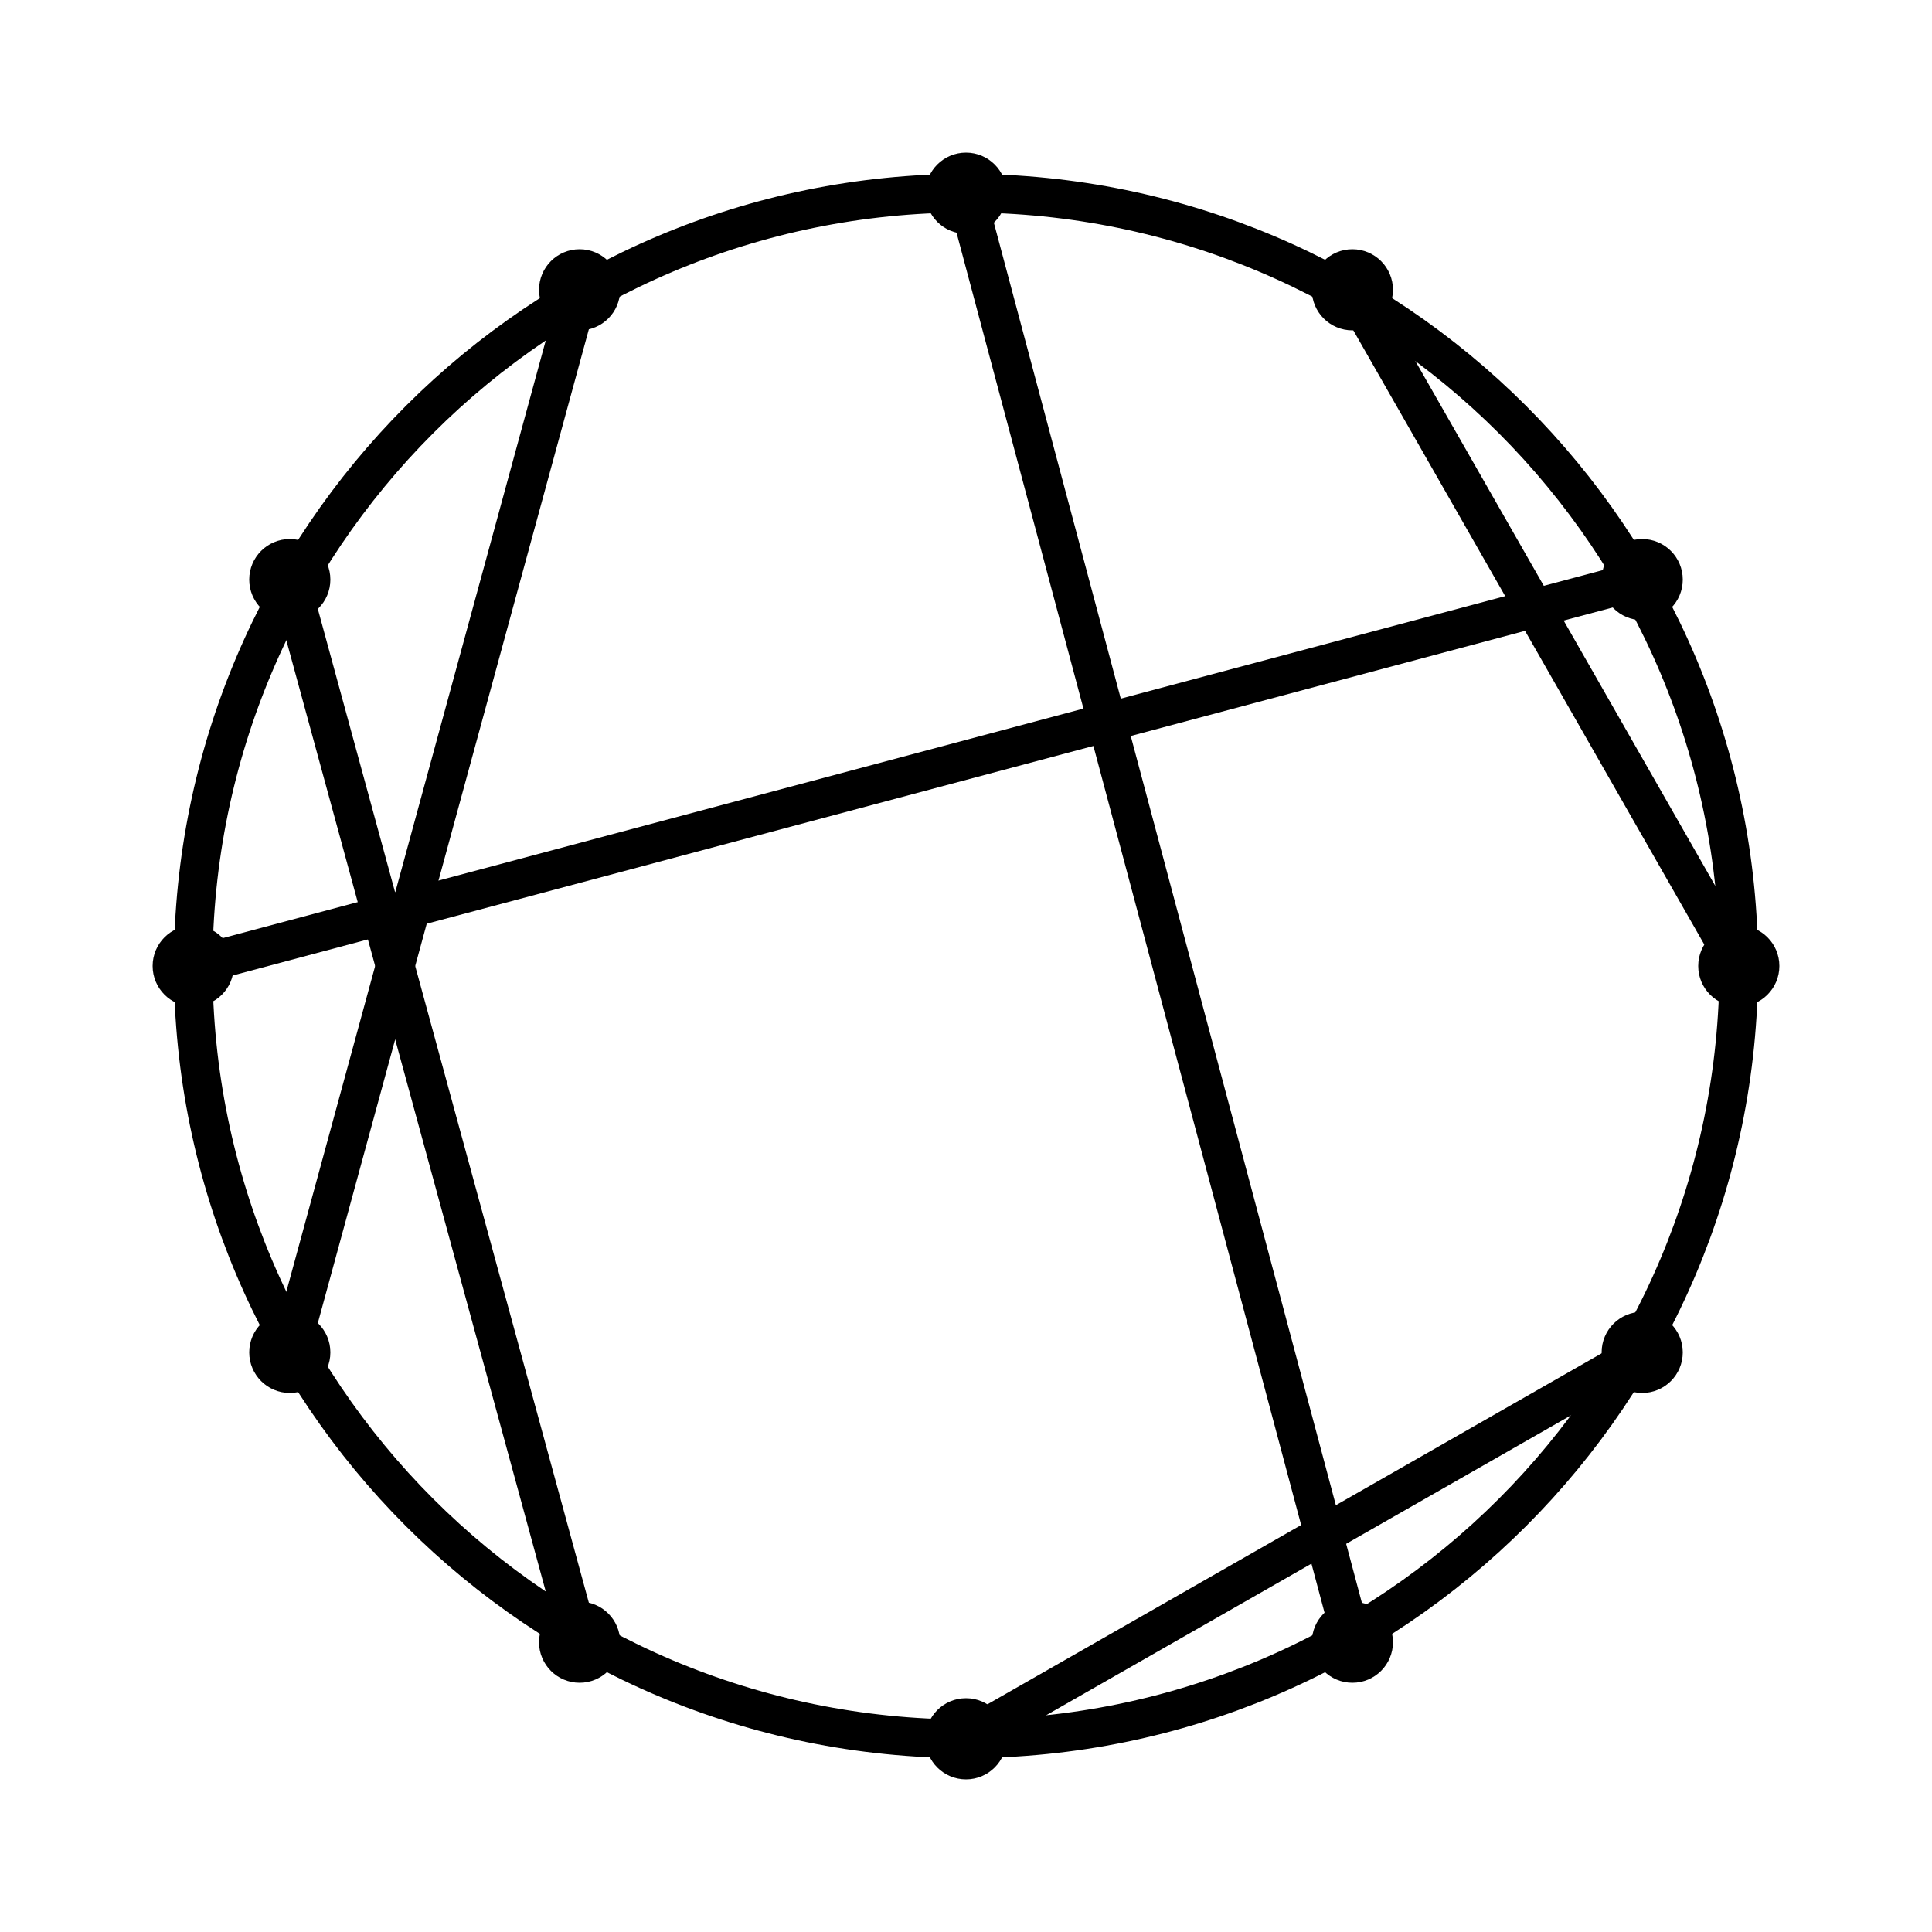
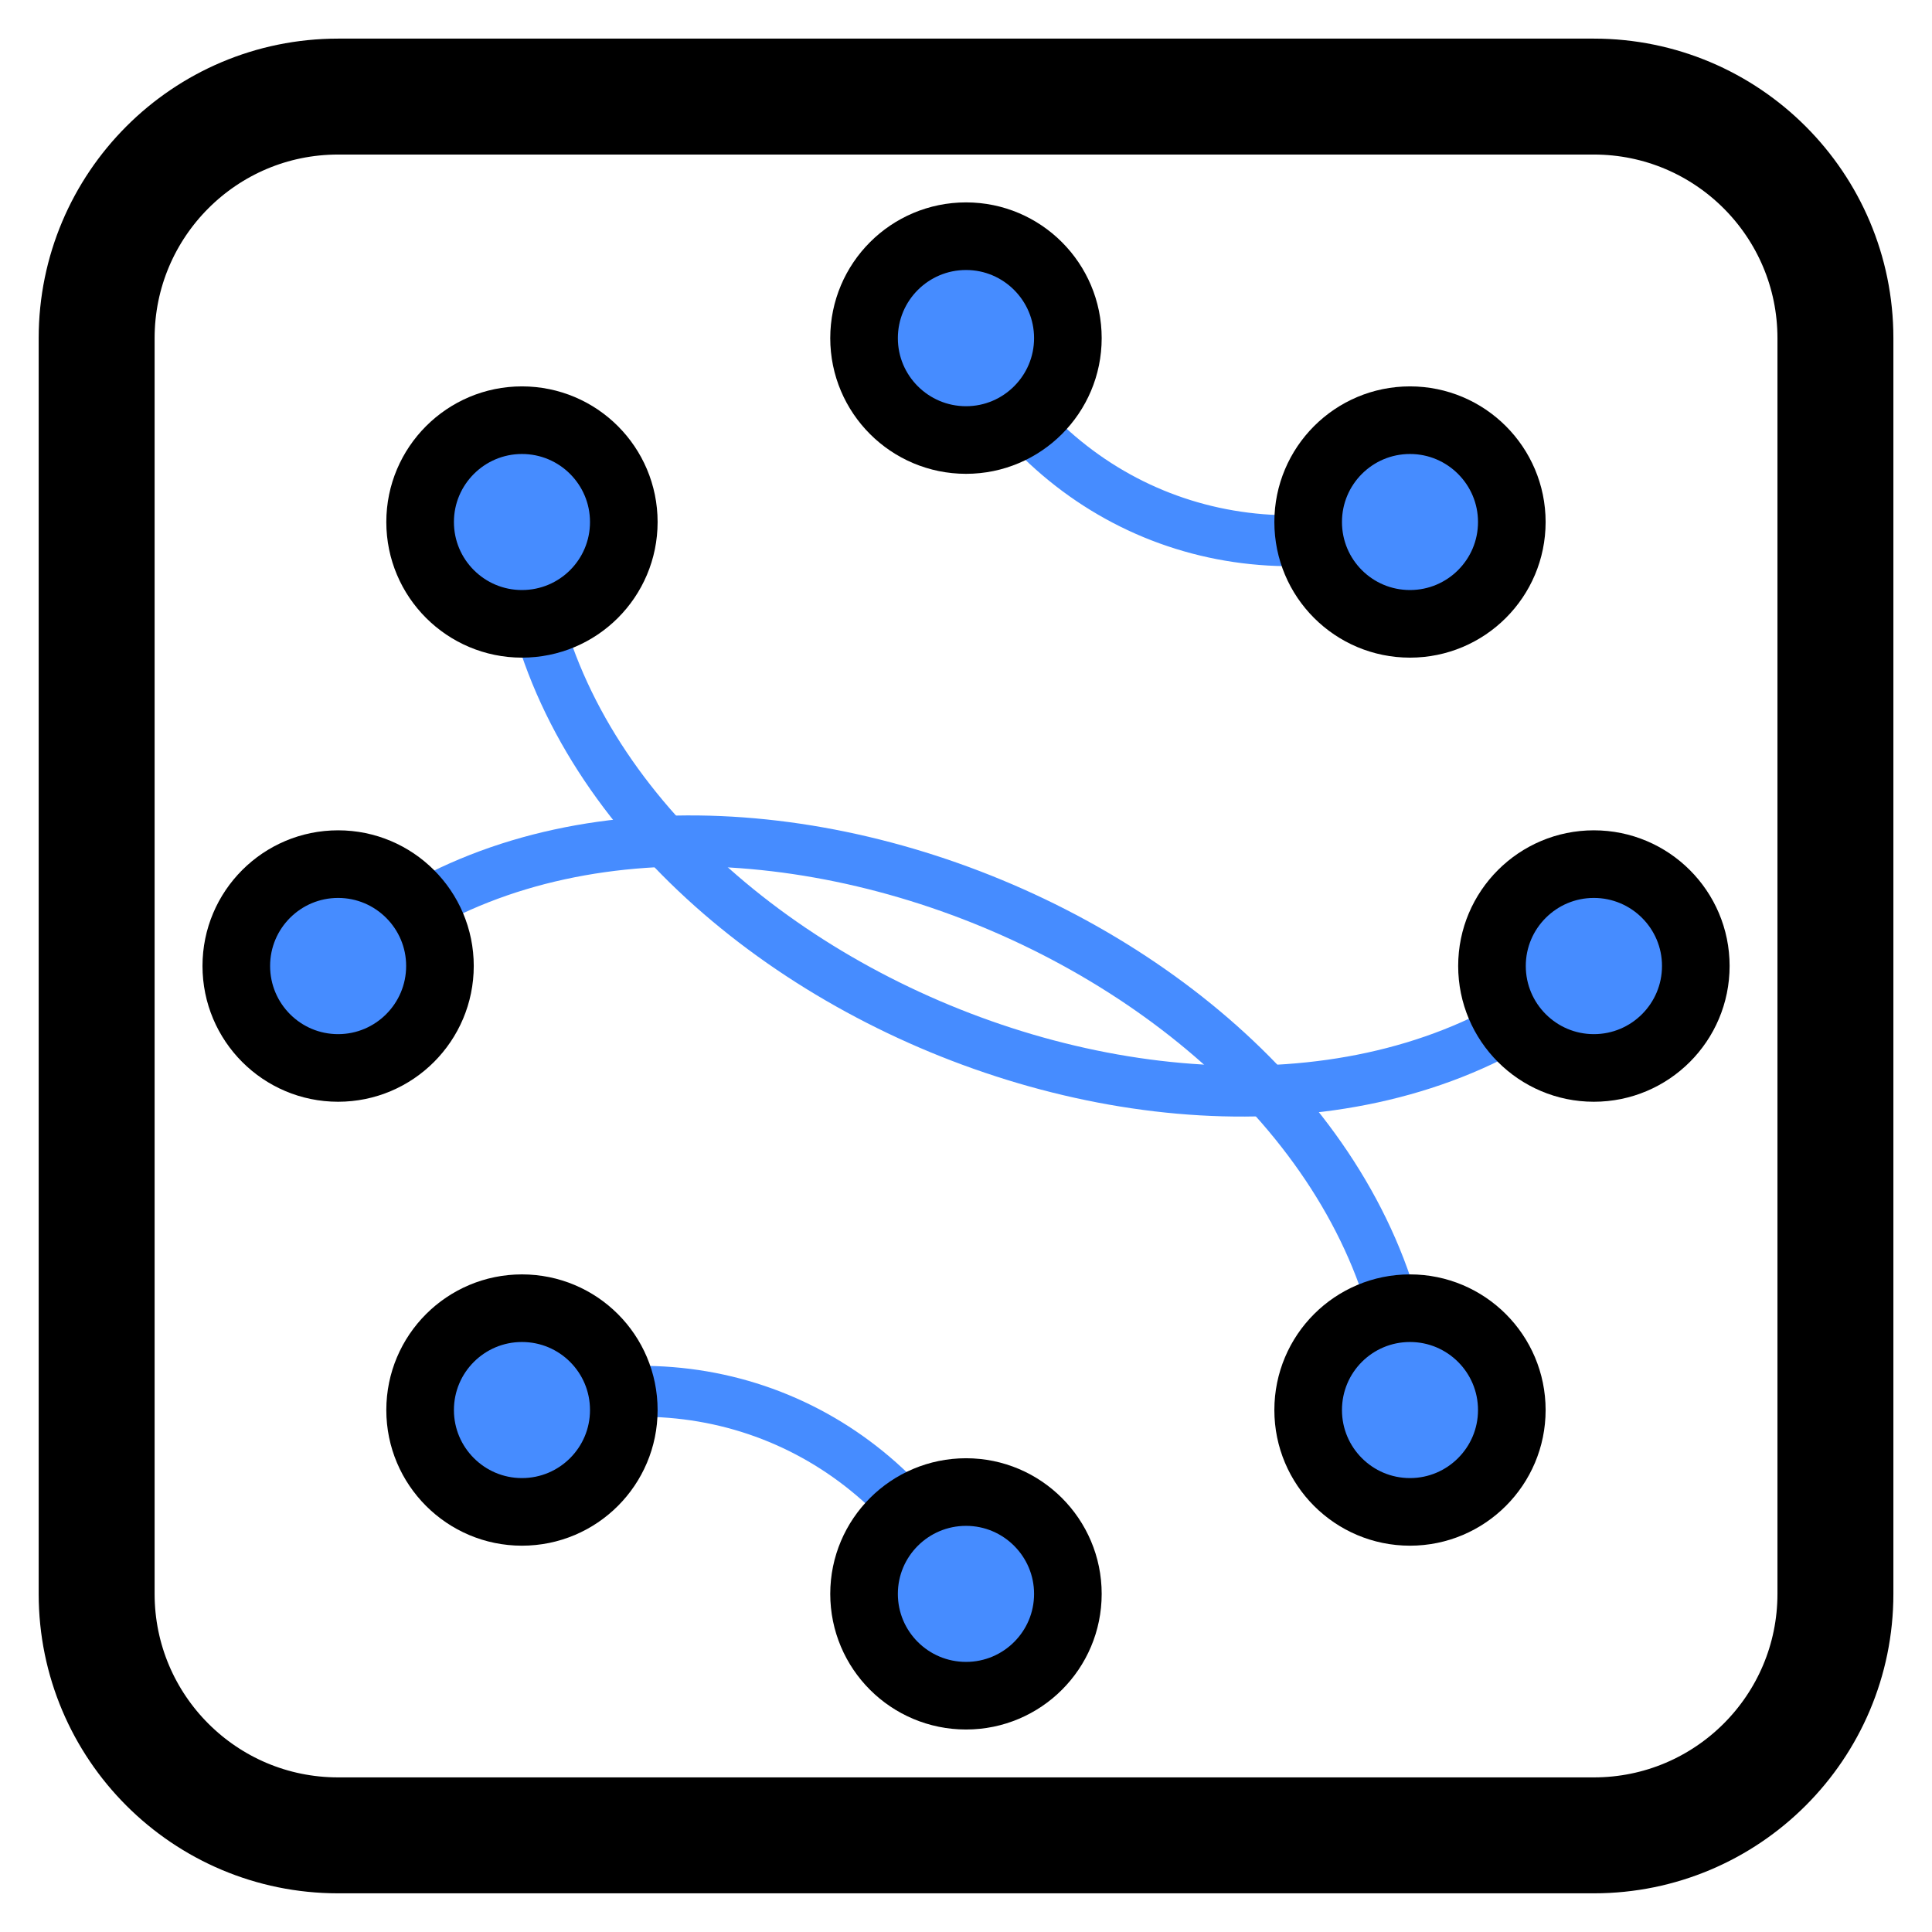
- <svg xmlns="http://www.w3.org/2000/svg" id="miscSVG" viewBox="0 0 500 500">
-   <style>
- 		.svgIconBGColor {
- 			fill: none;
- 		}
- 		.strokeColor {
- 			stroke: currentColor;
- 			fill: currentColor;
- 		}
- 		.lineClass {
- 			stroke-width: 2%;
- 		}
- 		.circ {
- 			stroke-width: 2%;
- 			fill: none;
- 		}
- 	</style>
-   <rect width="100%" height="100%" class="svgIconBGColor" />
-   <circle class="strokeColor circ" cx="50%" cy="50%" r="40%" />
-   <circle class="circVert strokeColor" cx="50%" cy="90%" r="2%" />
-   <circle class="circVert strokeColor" cx="50%" cy="10%" r="2%" />
-   <circle class="circVert strokeColor" cx="85%" cy="70%" r="2%" />
-   <circle class="circVert strokeColor" cx="85%" cy="30%" r="2%" />
-   <circle class="circVert strokeColor" cx="15%" cy="70%" r="2%" />
-   <circle class="circVert strokeColor" cx="15%" cy="30%" r="2%" />
-   <circle class="circVert strokeColor" cx="90%" cy="50%" r="2%" />
-   <circle class="circVert strokeColor" cx="10%" cy="50%" r="2%" />
-   <circle class="circVert strokeColor" cx="70%" cy="85%" r="2%" />
-   <circle class="circVert strokeColor" cx="30%" cy="85%" r="2%" />
-   <circle class="circVert strokeColor" cx="70%" cy="15%" r="2%" />
-   <circle class="circVert strokeColor" cx="30%" cy="15%" r="2%" />
-   <line class="lineClass  strokeColor" x1="30%" y1="15%" x2="15%" y2="70%" />
-   <line class="lineClass  strokeColor" x1="15%" y1="30%" x2="30%" y2="85%" />
-   <line class="lineClass  strokeColor" x1="50%" y1="10%" x2="70%" y2="85%" />
-   <line class="lineClass  strokeColor" x1="50%" y1="90%" x2="85%" y2="70%" />
-   <line class="lineClass  strokeColor" x1="70%" y1="15%" x2="90%" y2="50%" />
-   <line class="lineClass  strokeColor" x1="85%" y1="30%" x2="10%" y2="50%" />
+ <svg xmlns="http://www.w3.org/2000/svg" version="1.1" width="85.04pt" height="85.04pt" viewBox="0 -56.693 56.693 56.693">
+   <g id="page1">
+     <g transform="matrix(1 0 0 -1 0 0)">
+       <path d="M2.836 9.922V46.77C2.836 50.684 6.008 53.859 9.922 53.859H46.77C50.684 53.859 53.859 50.684 53.859 46.77V9.922C53.859 6.008 50.684 2.836 46.77 2.836H9.922C6.008 2.836 2.836 6.008 2.836 9.922Z" stroke="#000" fill="none" stroke-width="3.402" stroke-linecap="round" stroke-linejoin="round" />
+       <path d="M41.375 41.375C36.121 39.719 30.891 41.883 28.348 46.77" stroke="#468cff" fill="none" stroke-width="1.494" stroke-miterlimit="10" stroke-linecap="round" stroke-linejoin="round" />
+       <path d="M46.77 28.348C36.965 19.359 15.898 28.086 15.316 41.375" stroke="#468cff" fill="none" stroke-width="1.494" stroke-miterlimit="10" stroke-linecap="round" stroke-linejoin="round" />
+       <path d="M15.316 15.316C20.57 16.973 25.801 14.809 28.348 9.922" stroke="#468cff" fill="none" stroke-width="1.494" stroke-miterlimit="10" stroke-linecap="round" stroke-linejoin="round" />
+       <path d="M9.922 28.348C19.727 37.332 40.793 28.605 41.375 15.316" stroke="#468cff" fill="none" stroke-width="1.494" stroke-miterlimit="10" stroke-linecap="round" stroke-linejoin="round" />
+       <path d="M49.762 28.348C49.762 29.996 48.422 31.336 46.77 31.336C45.121 31.336 43.781 29.996 43.781 28.348C43.781 26.695 45.121 25.355 46.77 25.355C48.422 25.355 49.762 26.695 49.762 28.348Z" fill="#468cff" />
+       <path d="M49.762 28.348C49.762 29.996 48.422 31.336 46.77 31.336C45.121 31.336 43.781 29.996 43.781 28.348C43.781 26.695 45.121 25.355 46.77 25.355C48.422 25.355 49.762 26.695 49.762 28.348Z" stroke="#000" fill="none" stroke-width="1.984" stroke-miterlimit="10" stroke-linecap="round" stroke-linejoin="round" />
+       <path d="M44.363 41.375C44.363 43.023 43.023 44.363 41.375 44.363C39.723 44.363 38.387 43.023 38.387 41.375C38.387 39.723 39.723 38.387 41.375 38.387C43.023 38.387 44.363 39.723 44.363 41.375Z" fill="#468cff" />
+       <path d="M44.363 41.375C44.363 43.023 43.023 44.363 41.375 44.363C39.723 44.363 38.387 43.023 38.387 41.375C38.387 39.723 39.723 38.387 41.375 38.387C43.023 38.387 44.363 39.723 44.363 41.375Z" stroke="#000" fill="none" stroke-width="1.984" stroke-miterlimit="10" stroke-linecap="round" stroke-linejoin="round" />
+       <path d="M31.336 46.77C31.336 48.422 29.996 49.762 28.348 49.762C26.695 49.762 25.355 48.422 25.355 46.77C25.355 45.121 26.695 43.781 28.348 43.781C29.996 43.781 31.336 45.121 31.336 46.77Z" fill="#468cff" />
+       <path d="M31.336 46.77C31.336 48.422 29.996 49.762 28.348 49.762C26.695 49.762 25.355 48.422 25.355 46.77C25.355 45.121 26.695 43.781 28.348 43.781C29.996 43.781 31.336 45.121 31.336 46.77Z" stroke="#000" fill="none" stroke-width="1.984" stroke-miterlimit="10" stroke-linecap="round" stroke-linejoin="round" />
+       <path d="M18.305 41.375C18.305 43.023 16.969 44.363 15.316 44.363C13.668 44.363 12.328 43.023 12.328 41.375C12.328 39.723 13.668 38.387 15.316 38.387C16.969 38.387 18.305 39.723 18.305 41.375Z" fill="#468cff" />
+       <path d="M18.305 41.375C18.305 43.023 16.969 44.363 15.316 44.363C13.668 44.363 12.328 43.023 12.328 41.375C12.328 39.723 13.668 38.387 15.316 38.387C16.969 38.387 18.305 39.723 18.305 41.375Z" stroke="#000" fill="none" stroke-width="1.984" stroke-miterlimit="10" stroke-linecap="round" stroke-linejoin="round" />
+       <path d="M12.91 28.348C12.91 29.996 11.57 31.336 9.922 31.336C8.27 31.336 6.934 29.996 6.934 28.348C6.934 26.695 8.27 25.355 9.922 25.355C11.57 25.355 12.91 26.695 12.91 28.348Z" fill="#468cff" />
+       <path d="M12.91 28.348C12.91 29.996 11.57 31.336 9.922 31.336C8.27 31.336 6.934 29.996 6.934 28.348C6.934 26.695 8.27 25.355 9.922 25.355C11.57 25.355 12.91 26.695 12.91 28.348Z" stroke="#000" fill="none" stroke-width="1.984" stroke-miterlimit="10" stroke-linecap="round" stroke-linejoin="round" />
+       <path d="M18.305 15.316C18.305 16.969 16.969 18.305 15.316 18.305C13.668 18.305 12.328 16.969 12.328 15.316C12.328 13.668 13.668 12.328 15.316 12.328C16.969 12.328 18.305 13.668 18.305 15.316Z" fill="#468cff" />
+       <path d="M18.305 15.316C18.305 16.969 16.969 18.305 15.316 18.305C13.668 18.305 12.328 16.969 12.328 15.316C12.328 13.668 13.668 12.328 15.316 12.328C16.969 12.328 18.305 13.668 18.305 15.316Z" stroke="#000" fill="none" stroke-width="1.984" stroke-miterlimit="10" stroke-linecap="round" stroke-linejoin="round" />
+       <path d="M31.336 9.922C31.336 11.57 29.996 12.91 28.348 12.91C26.695 12.91 25.355 11.57 25.355 9.922C25.355 8.27 26.695 6.934 28.348 6.934C29.996 6.934 31.336 8.27 31.336 9.922Z" fill="#468cff" />
+       <path d="M31.336 9.922C31.336 11.57 29.996 12.91 28.348 12.91C26.695 12.91 25.355 11.57 25.355 9.922C25.355 8.27 26.695 6.934 28.348 6.934C29.996 6.934 31.336 8.27 31.336 9.922Z" stroke="#000" fill="none" stroke-width="1.984" stroke-miterlimit="10" stroke-linecap="round" stroke-linejoin="round" />
+       <path d="M44.363 15.316C44.363 16.969 43.023 18.305 41.375 18.305C39.723 18.305 38.387 16.969 38.387 15.316C38.387 13.668 39.723 12.328 41.375 12.328C43.023 12.328 44.363 13.668 44.363 15.316Z" fill="#468cff" />
+       <path d="M44.363 15.316C44.363 16.969 43.023 18.305 41.375 18.305C39.723 18.305 38.387 16.969 38.387 15.316C38.387 13.668 39.723 12.328 41.375 12.328C43.023 12.328 44.363 13.668 44.363 15.316Z" stroke="#000" fill="none" stroke-width="1.984" stroke-miterlimit="10" stroke-linecap="round" stroke-linejoin="round" />
+     </g>
+   </g>
</svg>
